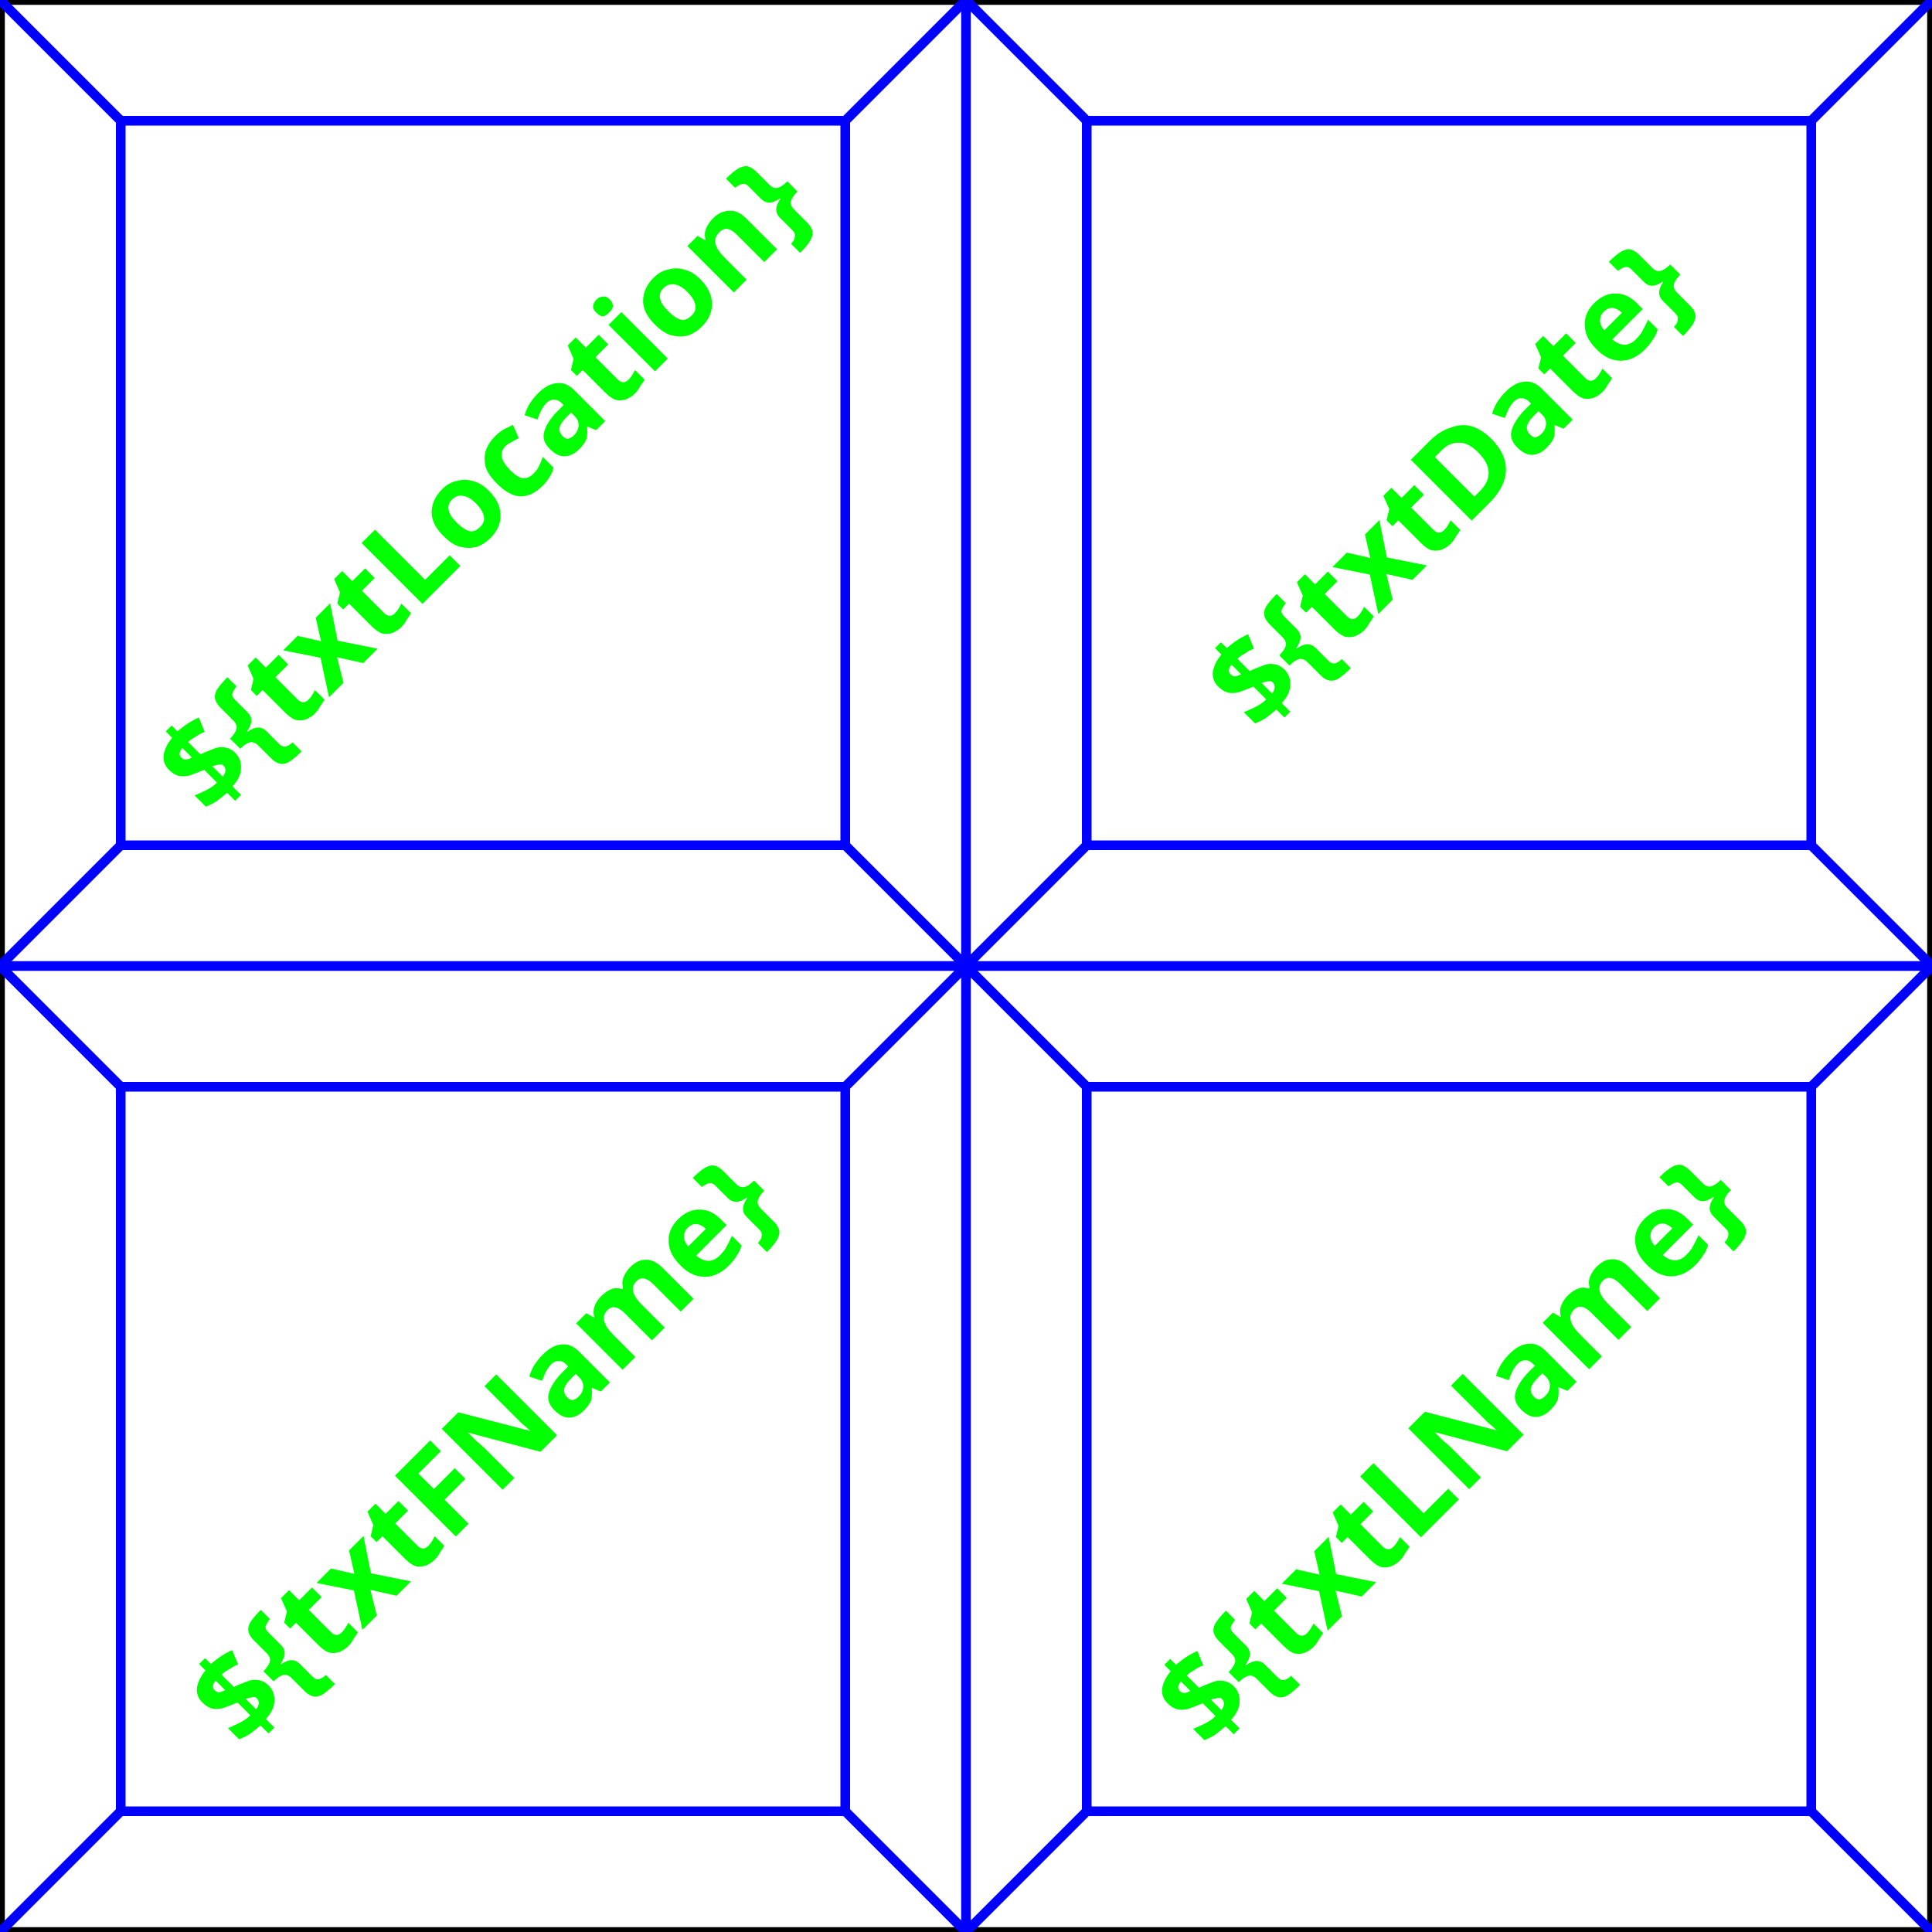
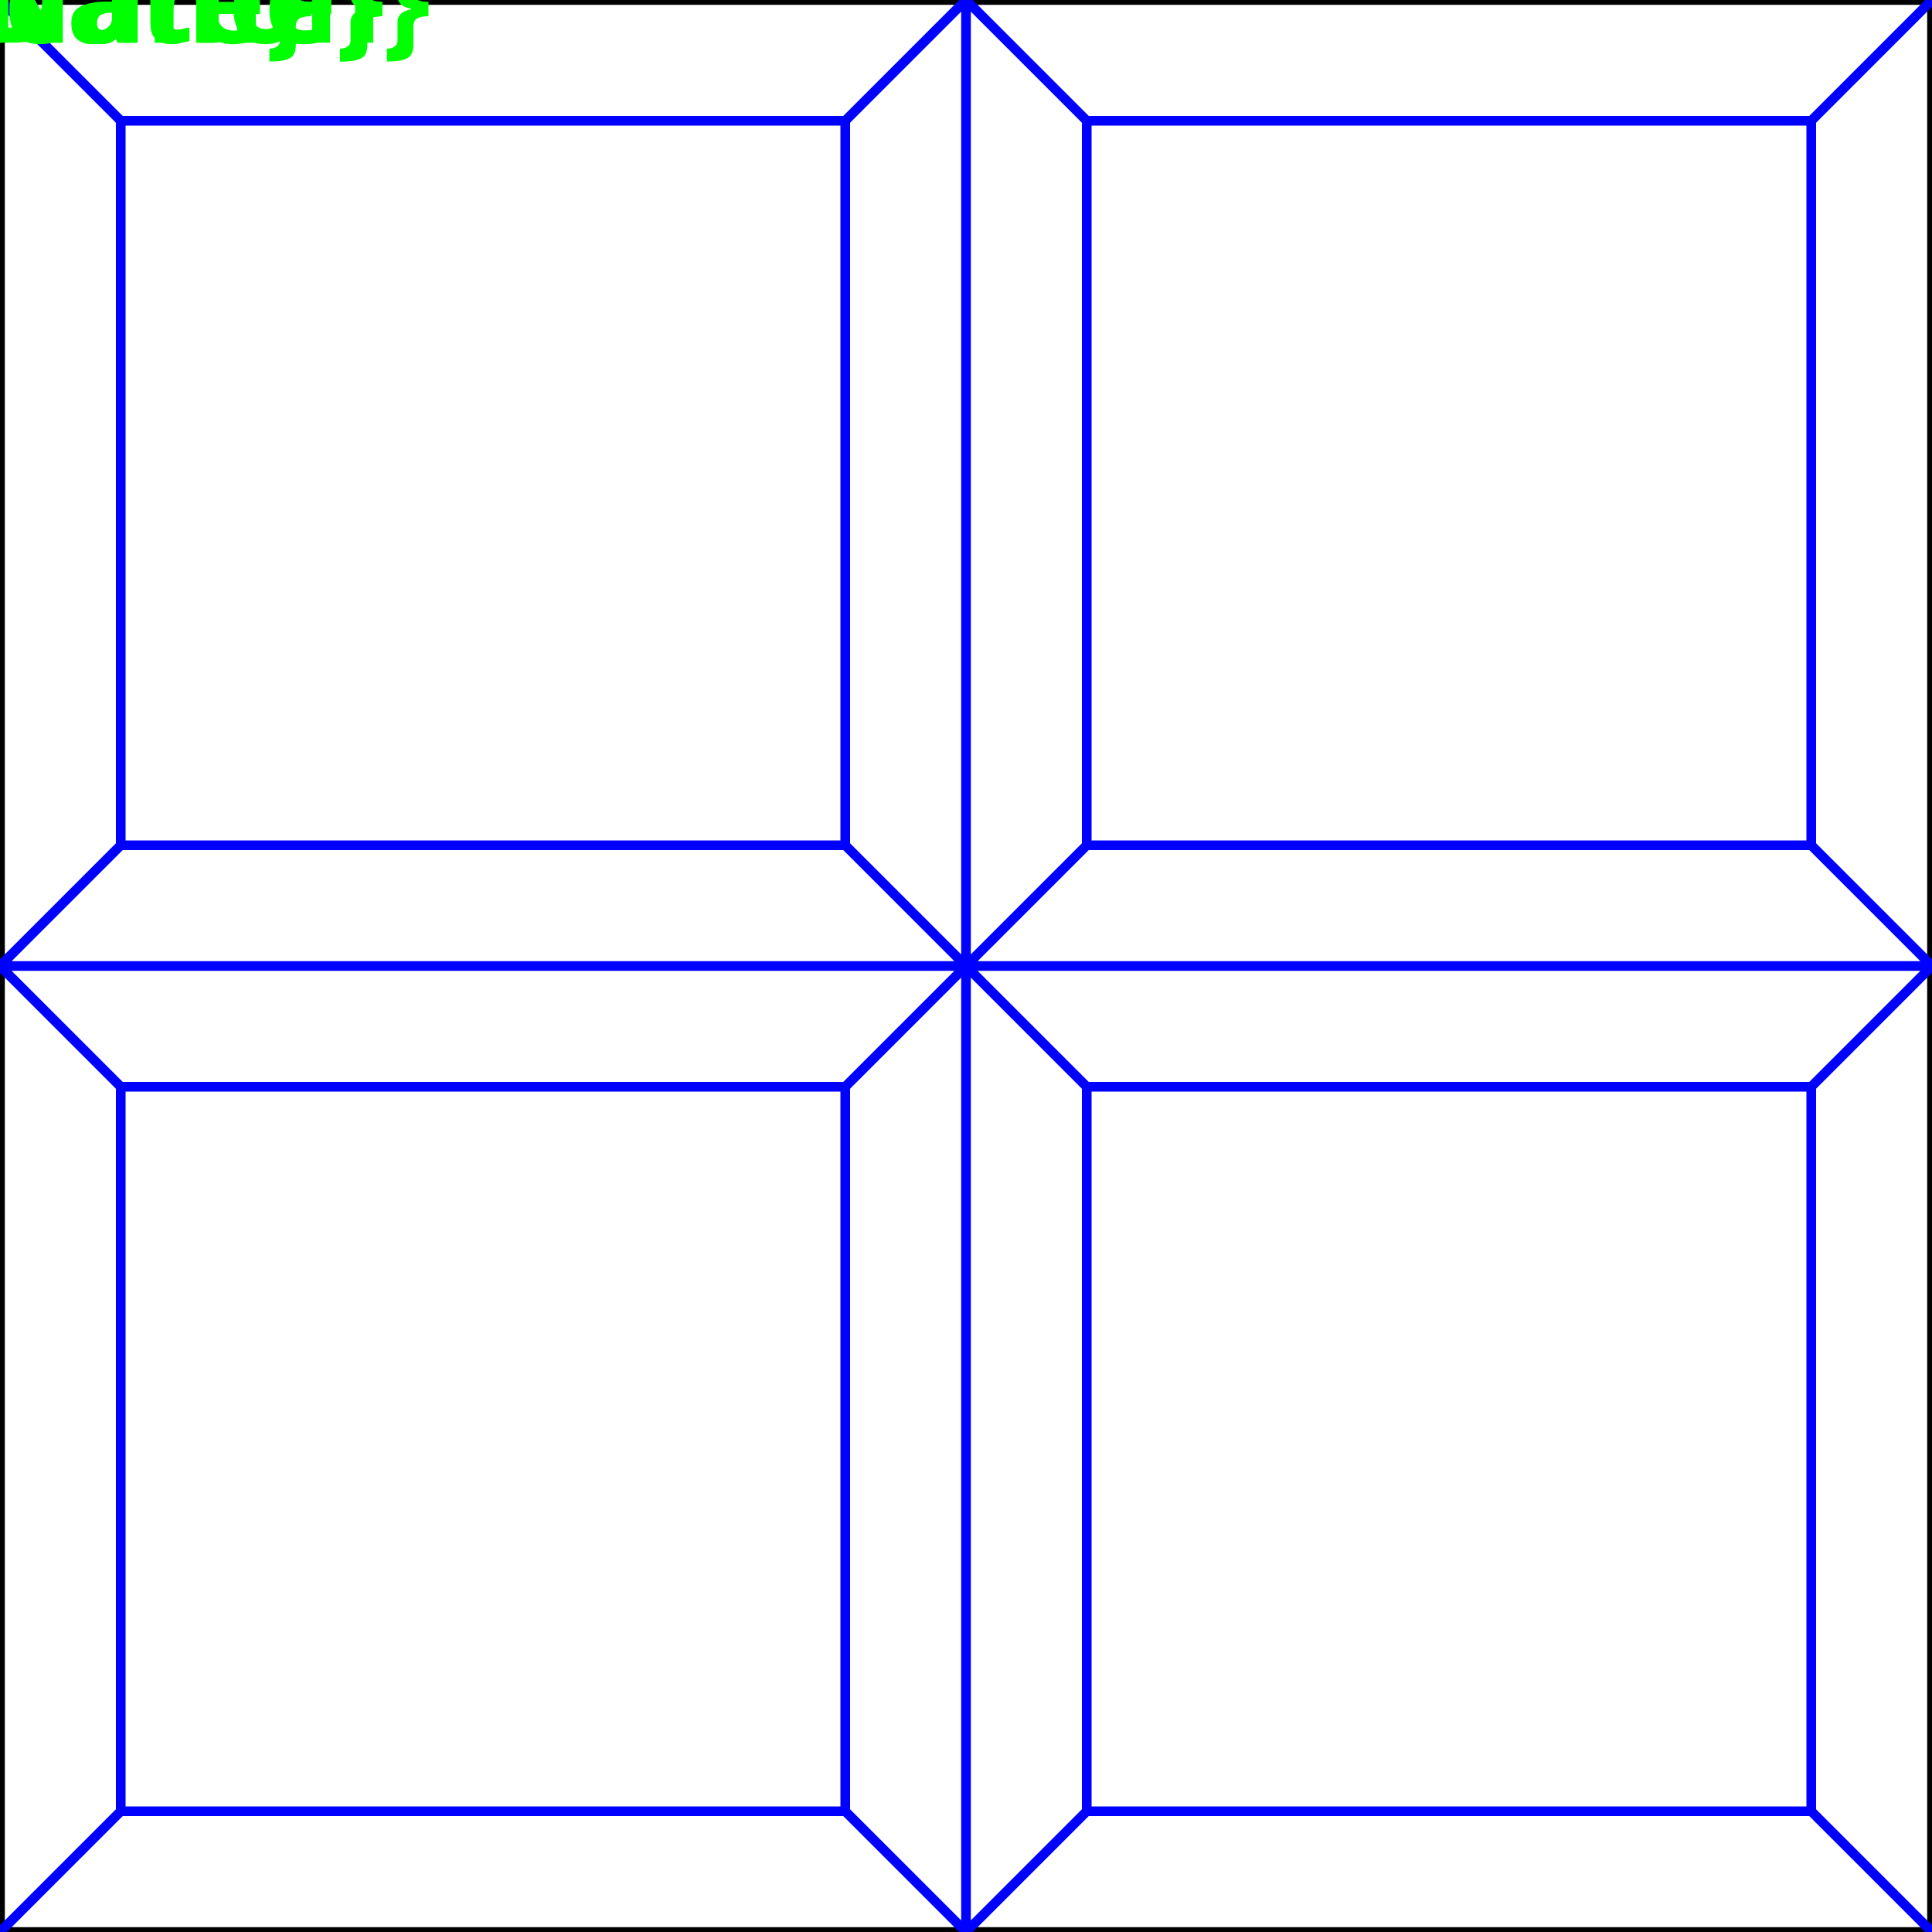
<svg xmlns="http://www.w3.org/2000/svg" width="40mm" height="40mm" viewBox="0 0 40 40">
  <g id="p-0" style="fill:none; stroke-linecap:round; stroke-linejoin:round; stroke:rgb(0,0,0); stroke-width:0.2">
    <path d="M 0,0 L 40,0 L 40,40 L 0,40 Z" />
  </g>
  <g id="p-1" style="fill:none; stroke-linecap:round; stroke-linejoin:round; stroke:rgb(0,0,255); stroke-width:0.2">
    <path d="M 20,0 L 20,40 M 0,20 L 40,20   M 0,0 L 2.5,2.5 L 17.5,2.5 L 20,0   M 17.5,2.5 L 17.5,17.5 L 20,20   M 17.5,17.5 L 2.5,17.5 L 0,20   M 2.5,17.5 L 2.5,2.5   M 0,20 L 2.5,22.5 L 17.5,22.5 L 20,20   M 17.5,22.5 L 17.5,37.5 L 20,40   M 17.5,37.5 L 2.5,37.5 L 0,40   M 2.5,37.5 L 2.5,22.5   M 20,20 L 22.5,22.5 L 37.5,22.5 L 40,20   M 37.5,22.5 L 37.5,37.5 L 40,40   M 37.5,37.5 L 22.5,37.5 L 20,40   M 22.5,37.5 L 22.5,22.5   M 20,0 L22.5,2.5 L 37.5,2.5 L 40,0   M 37.5,2.5 L 37.5,17.5 L 40,20   M 37.5,17.5 L 22.5,17.5 L 20,20   M 22.5,17.5 L 22.5,2.5" />
  </g>
  <g id="p-2" style="fill:rgb(0,255,0); stroke-linecap:round; stroke-linejoin:round;      font-weight:bold; font-family:sans-serif; font-style:normal;      font-size:2.5px; text-anchor:middle; dominant-baseline:middle">
-     <text transform="matrix( 0.7071 -0.7071 0.7071 0.7071 10 10 )">${txtLocation}</text>
-     <text transform="matrix( 0.7071 -0.7071 0.7071 0.7071 10 30 )">${txtFName}</text>
-     <text transform="matrix( 0.7071 -0.7071 0.7071 0.7071 30 30 )">${txtLName}</text>
-     <text transform="matrix( 0.7071 -0.7071 0.7071 0.7071 30 10 )">${txtDate}</text>
+     <text transform="matrix( ${txtPos} 10 10 )">${txtLocation}</text>
+     <text transform="matrix( ${txtPos} 10 30 )">${txtFName}</text>
+     <text transform="matrix( ${txtPos} 30 30 )">${txtLName}</text>
+     <text transform="matrix( ${txtPos} 30 10 )">${txtDate}</text>
  </g>
</svg>
